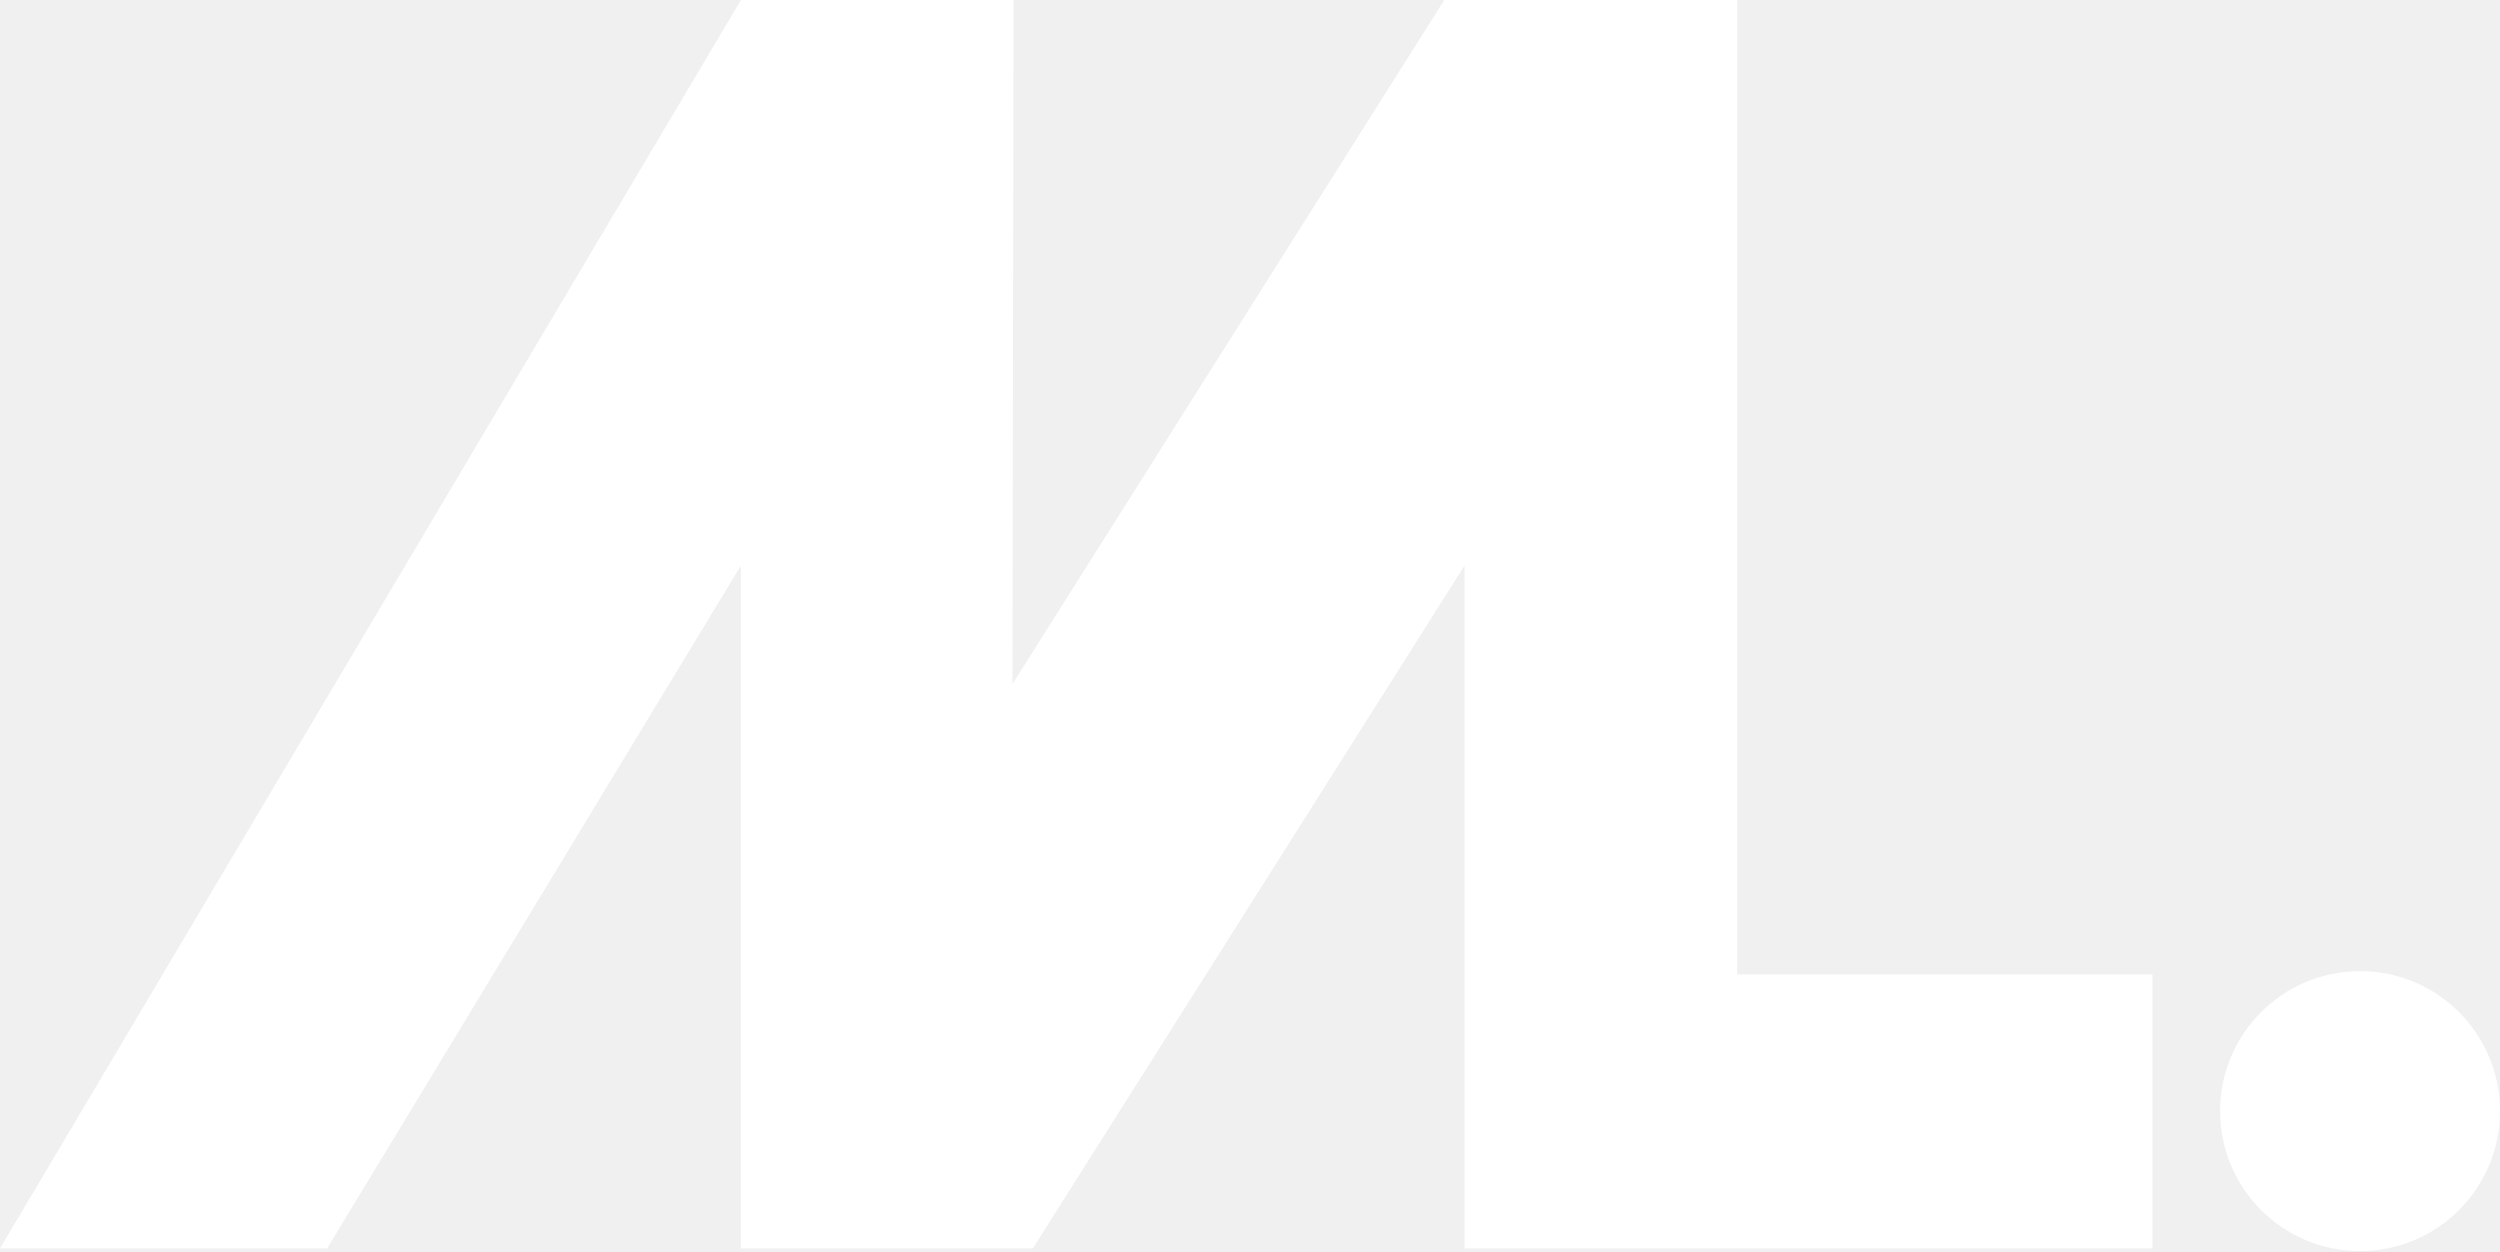
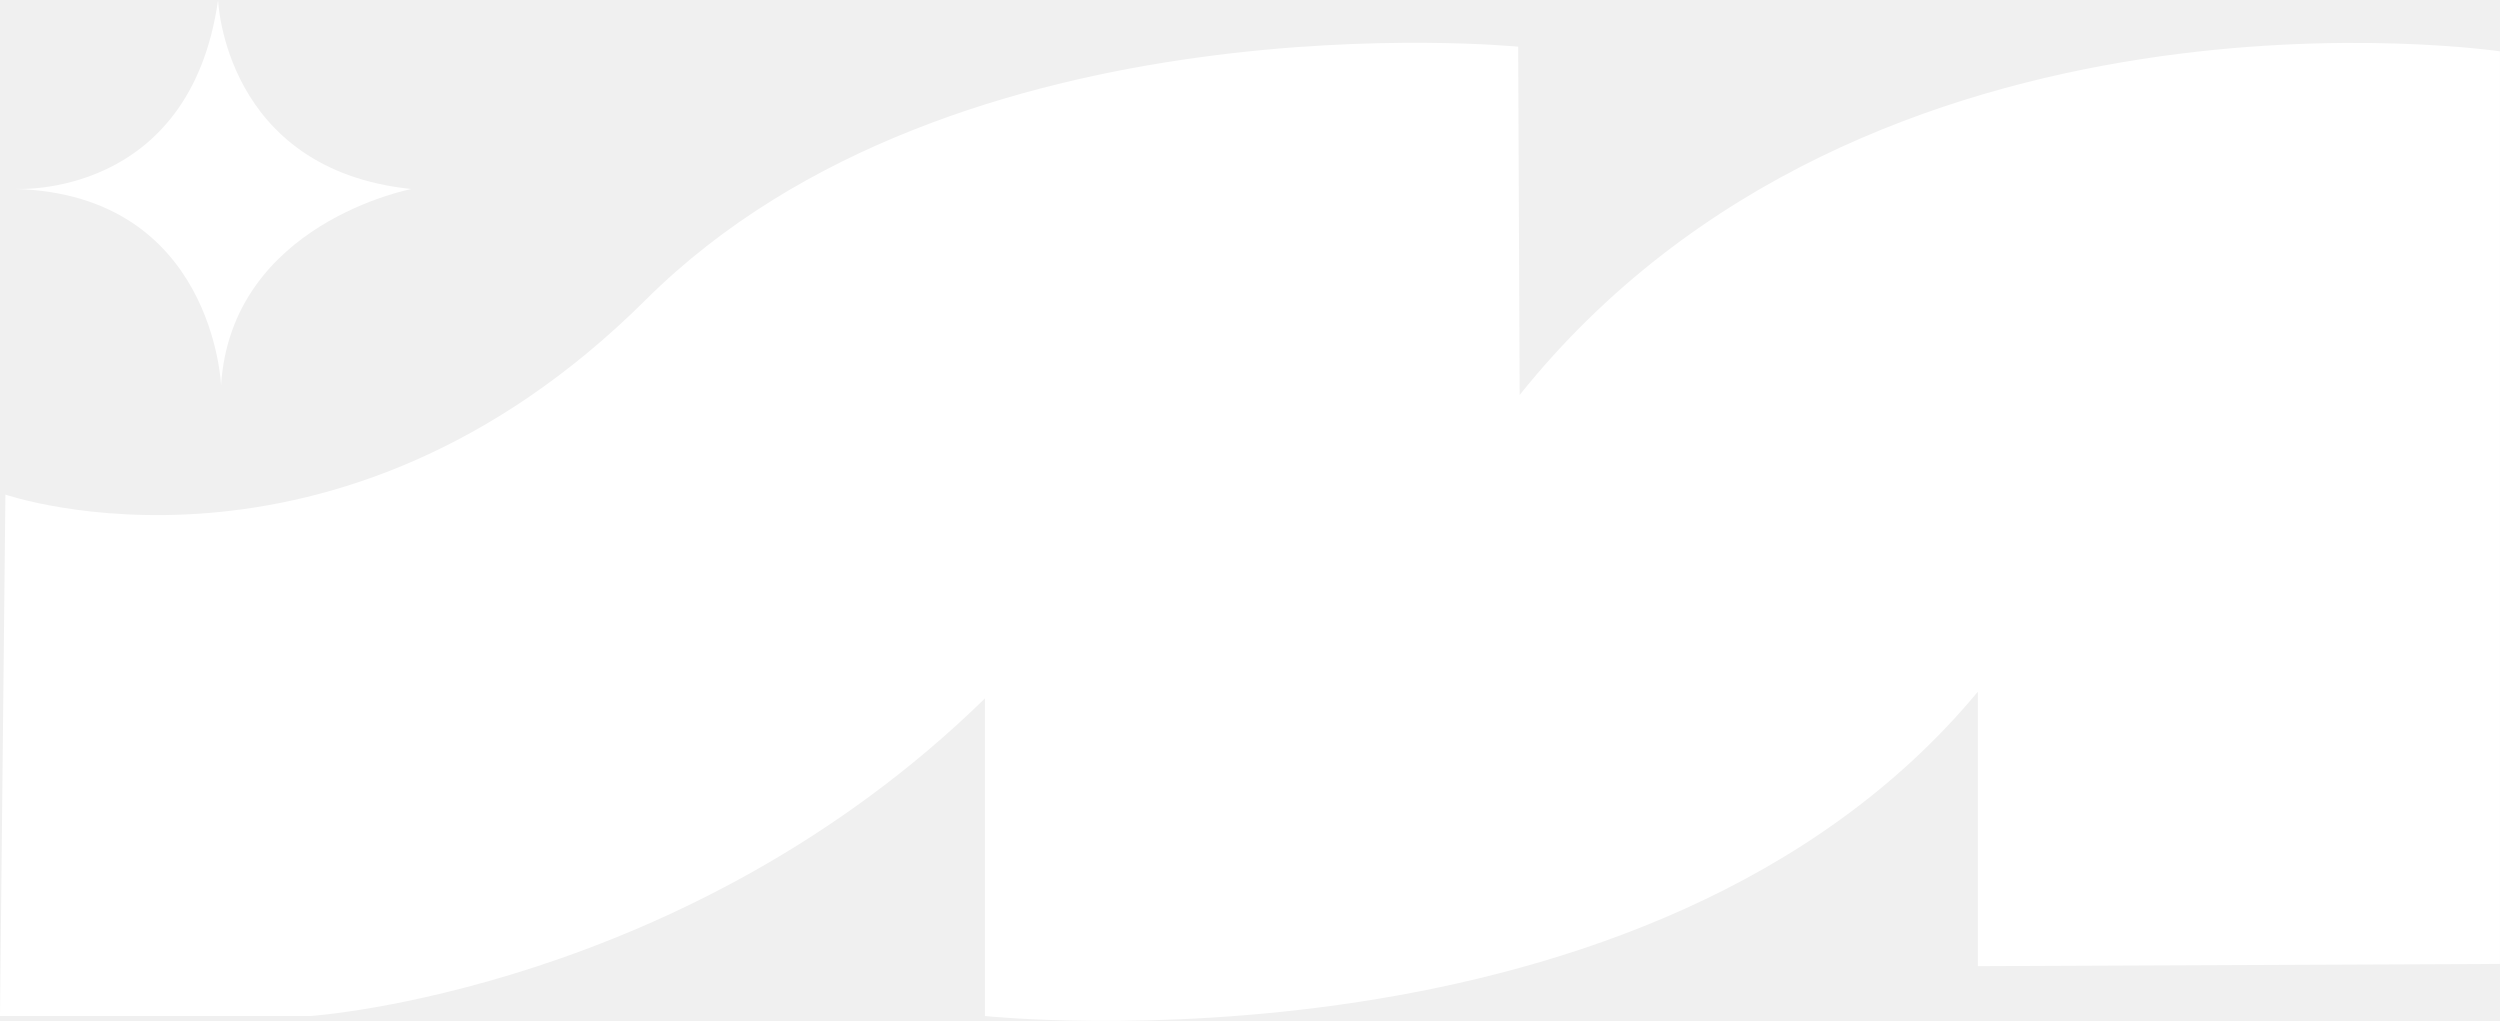
- <svg xmlns="http://www.w3.org/2000/svg" id="Calque_2" viewBox="0 0 500 250.21">
+ <svg xmlns="http://www.w3.org/2000/svg" id="Calque_1" viewBox="0 0 370.05 151.11">
  <defs>
-     <style>.cls-1{fill:#FFFF;}</style>
+     <style>.cls-1{fill:#fff;}</style>
  </defs>
-   <path class="cls-1" d="m0,249.69h65.42l82.76-136.58v136.58h58.38l86.35-136.58v136.58h137.58v-54.83h-83.05V0h-58.58c-28.79,45.6-57.58,91.21-86.37,136.81.07-45.6.15-91.21.22-136.81h-54.52L0,249.69Z" />
-   <circle class="cls-1" cx="472.01" cy="222.22" r="27.99" />
+   <path class="cls-1" d="m.8,73.21l-.8,77.18h45.96s55.57-3.74,99.83-47.01v47.01s98.42,10.46,146.97-48v40.62l77.28-.33V7.6s-93.25-13.87-145.1,50.86l-.22-51.55S141.5-1.32,95.59,44.37.8,73.21.8,73.21Z" />
+   <path class="cls-1" d="m2.34,27.96s25.76,1.54,29.94-27.96c0,0,.88,25.13,28.62,27.98,0,0-26.64,5.05-28.18,29.05,0,0-1.1-28.18-30.39-29.06Z" />
</svg>
